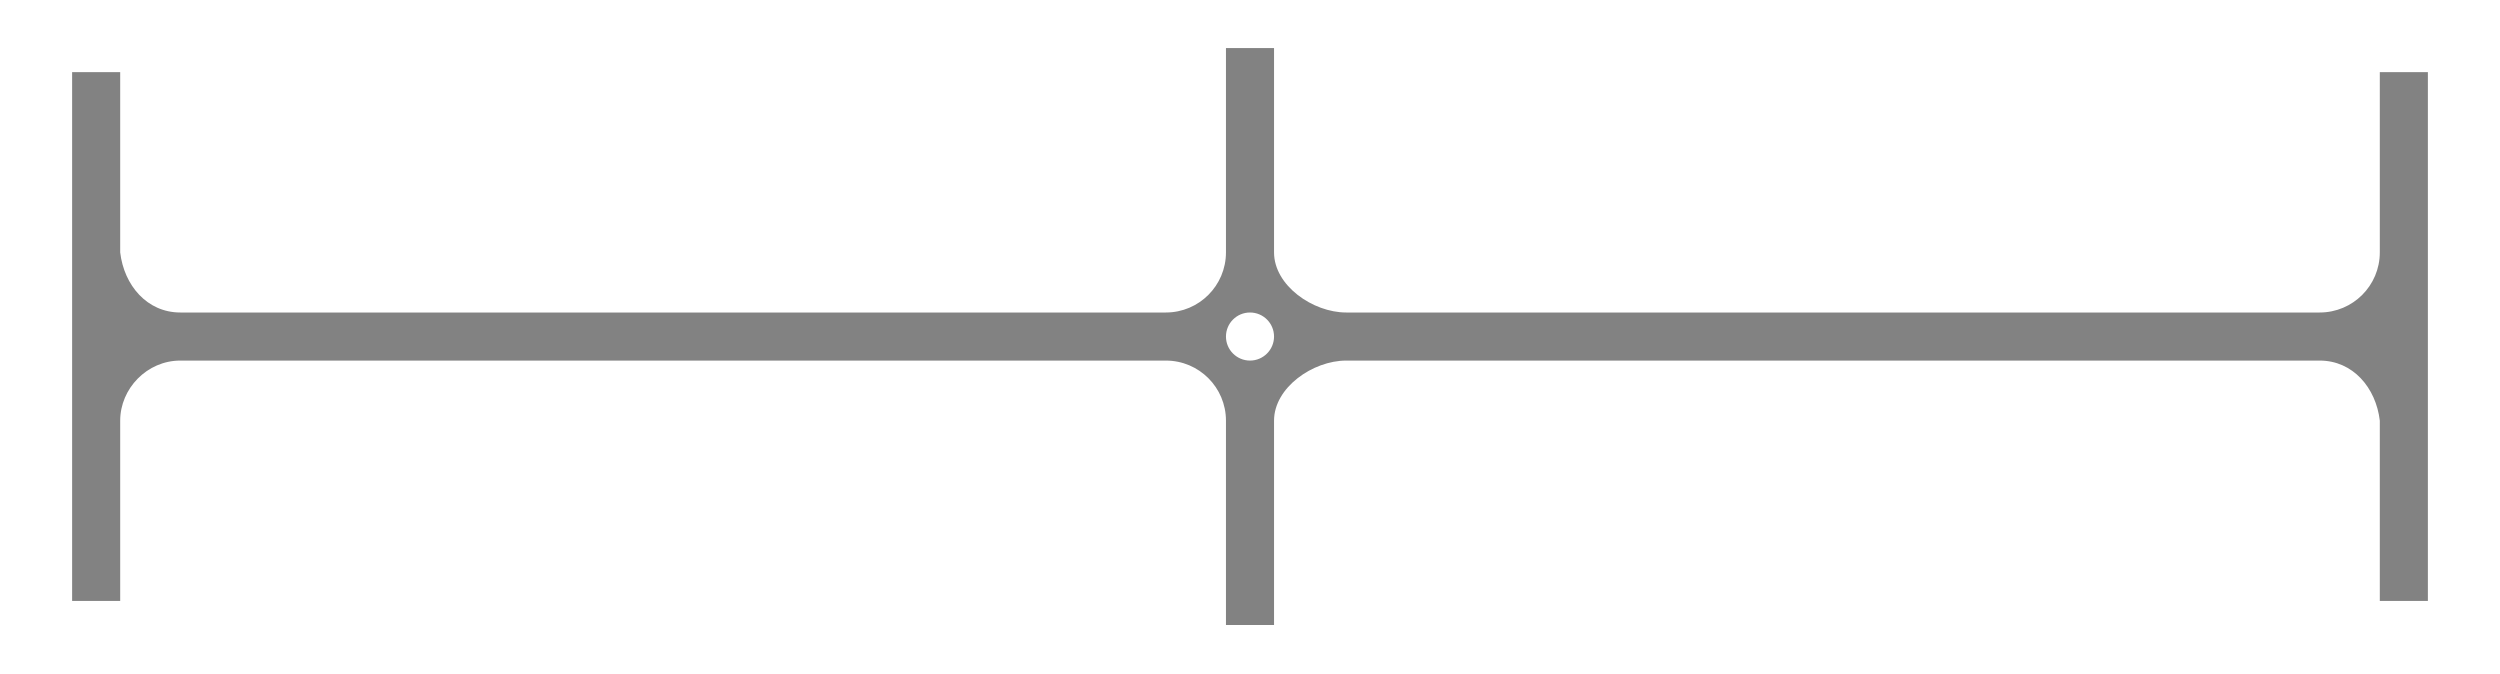
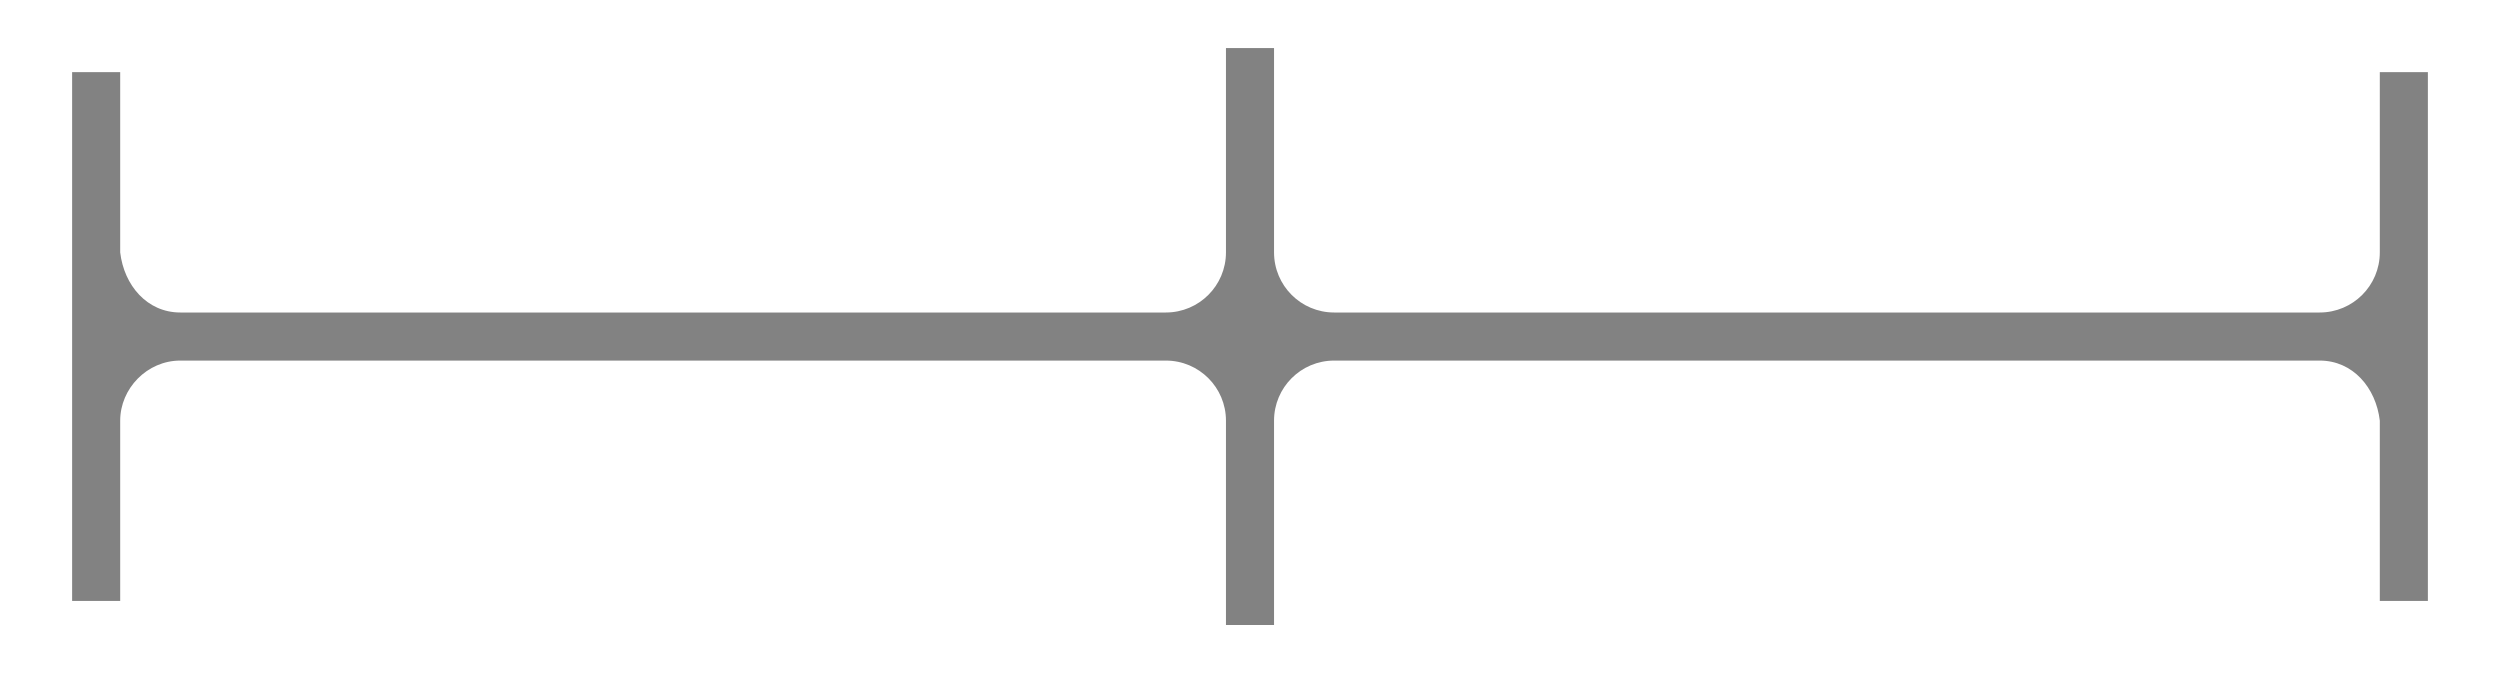
- <svg xmlns="http://www.w3.org/2000/svg" id="svg3242" version="1.1" width="104" height="28">
+ <svg xmlns="http://www.w3.org/2000/svg" version="1.1" width="104" height="28" id="svg3242">
  <defs id="defs3246" />
-   <g id="layer4" style="display:inline" transform="translate(0,2)">
-     <path style="fill:#828282;fill-opacity:1;fill-rule:nonzero;stroke:none" d="m 3,1 0,22 2,0 0,-7.5 C 5,14.162 6.119,13 7.5,13 l 41,0 c 1.381,0 2.5,1.119 2.5,2.5 l 0,8.5 2,0 0,-8.5 C 53,14.119 54.619,13 56,13 l 40.5,0 c 1.381,0 2.339,1.129 2.5,2.5 l 0,7.5 2,0 0,-22 -2,0 0,7.5 C 99,9.881 97.881,11 96.5,11 L 56,11 C 54.619,11 53,9.881 53,8.5 L 53,0 51,0 51,8.5 C 51,9.881 49.881,11 48.5,11 l -41,0 C 6.119,11 5.161,9.871 5,8.5 L 5,1 z m 49,10 c 0.552,0 1,0.448 1,1 0,0.552 -0.448,1 -1,1 -0.552,0 -1,-0.448 -1,-1 0,-0.552 0.448,-1 1,-1 z" id="path3943" />
+   <g transform="translate(0,2)" id="layer4" style="display:inline">
+     <path d="m 3,1 0,22 2,0 0,-7.5 C 5,14.162 6.119,13 7.5,13 l 41,0 c 1.381,0 2.5,1.119 2.5,2.5 l 0,8.5 2,0 0,-8.5 C 53,14.119 54.119,13 55.5,13 l 41,0 c 1.381,0 2.339,1.129 2.5,2.5 l 0,7.5 2,0 0,-22 -2,0 0,7.5 C 99,9.881 97.881,11 96.5,11 l -41,0 C 54.119,11 53,9.881 53,8.5 L 53,0 51,0 51,8.5 C 51,9.881 49.881,11 48.5,11 l -41,0 C 6.119,11 5.161,9.871 5,8.5 L 5,1 z" id="path3943" style="fill:#828282;fill-opacity:1;fill-rule:nonzero;stroke:none" />
  </g>
</svg>
